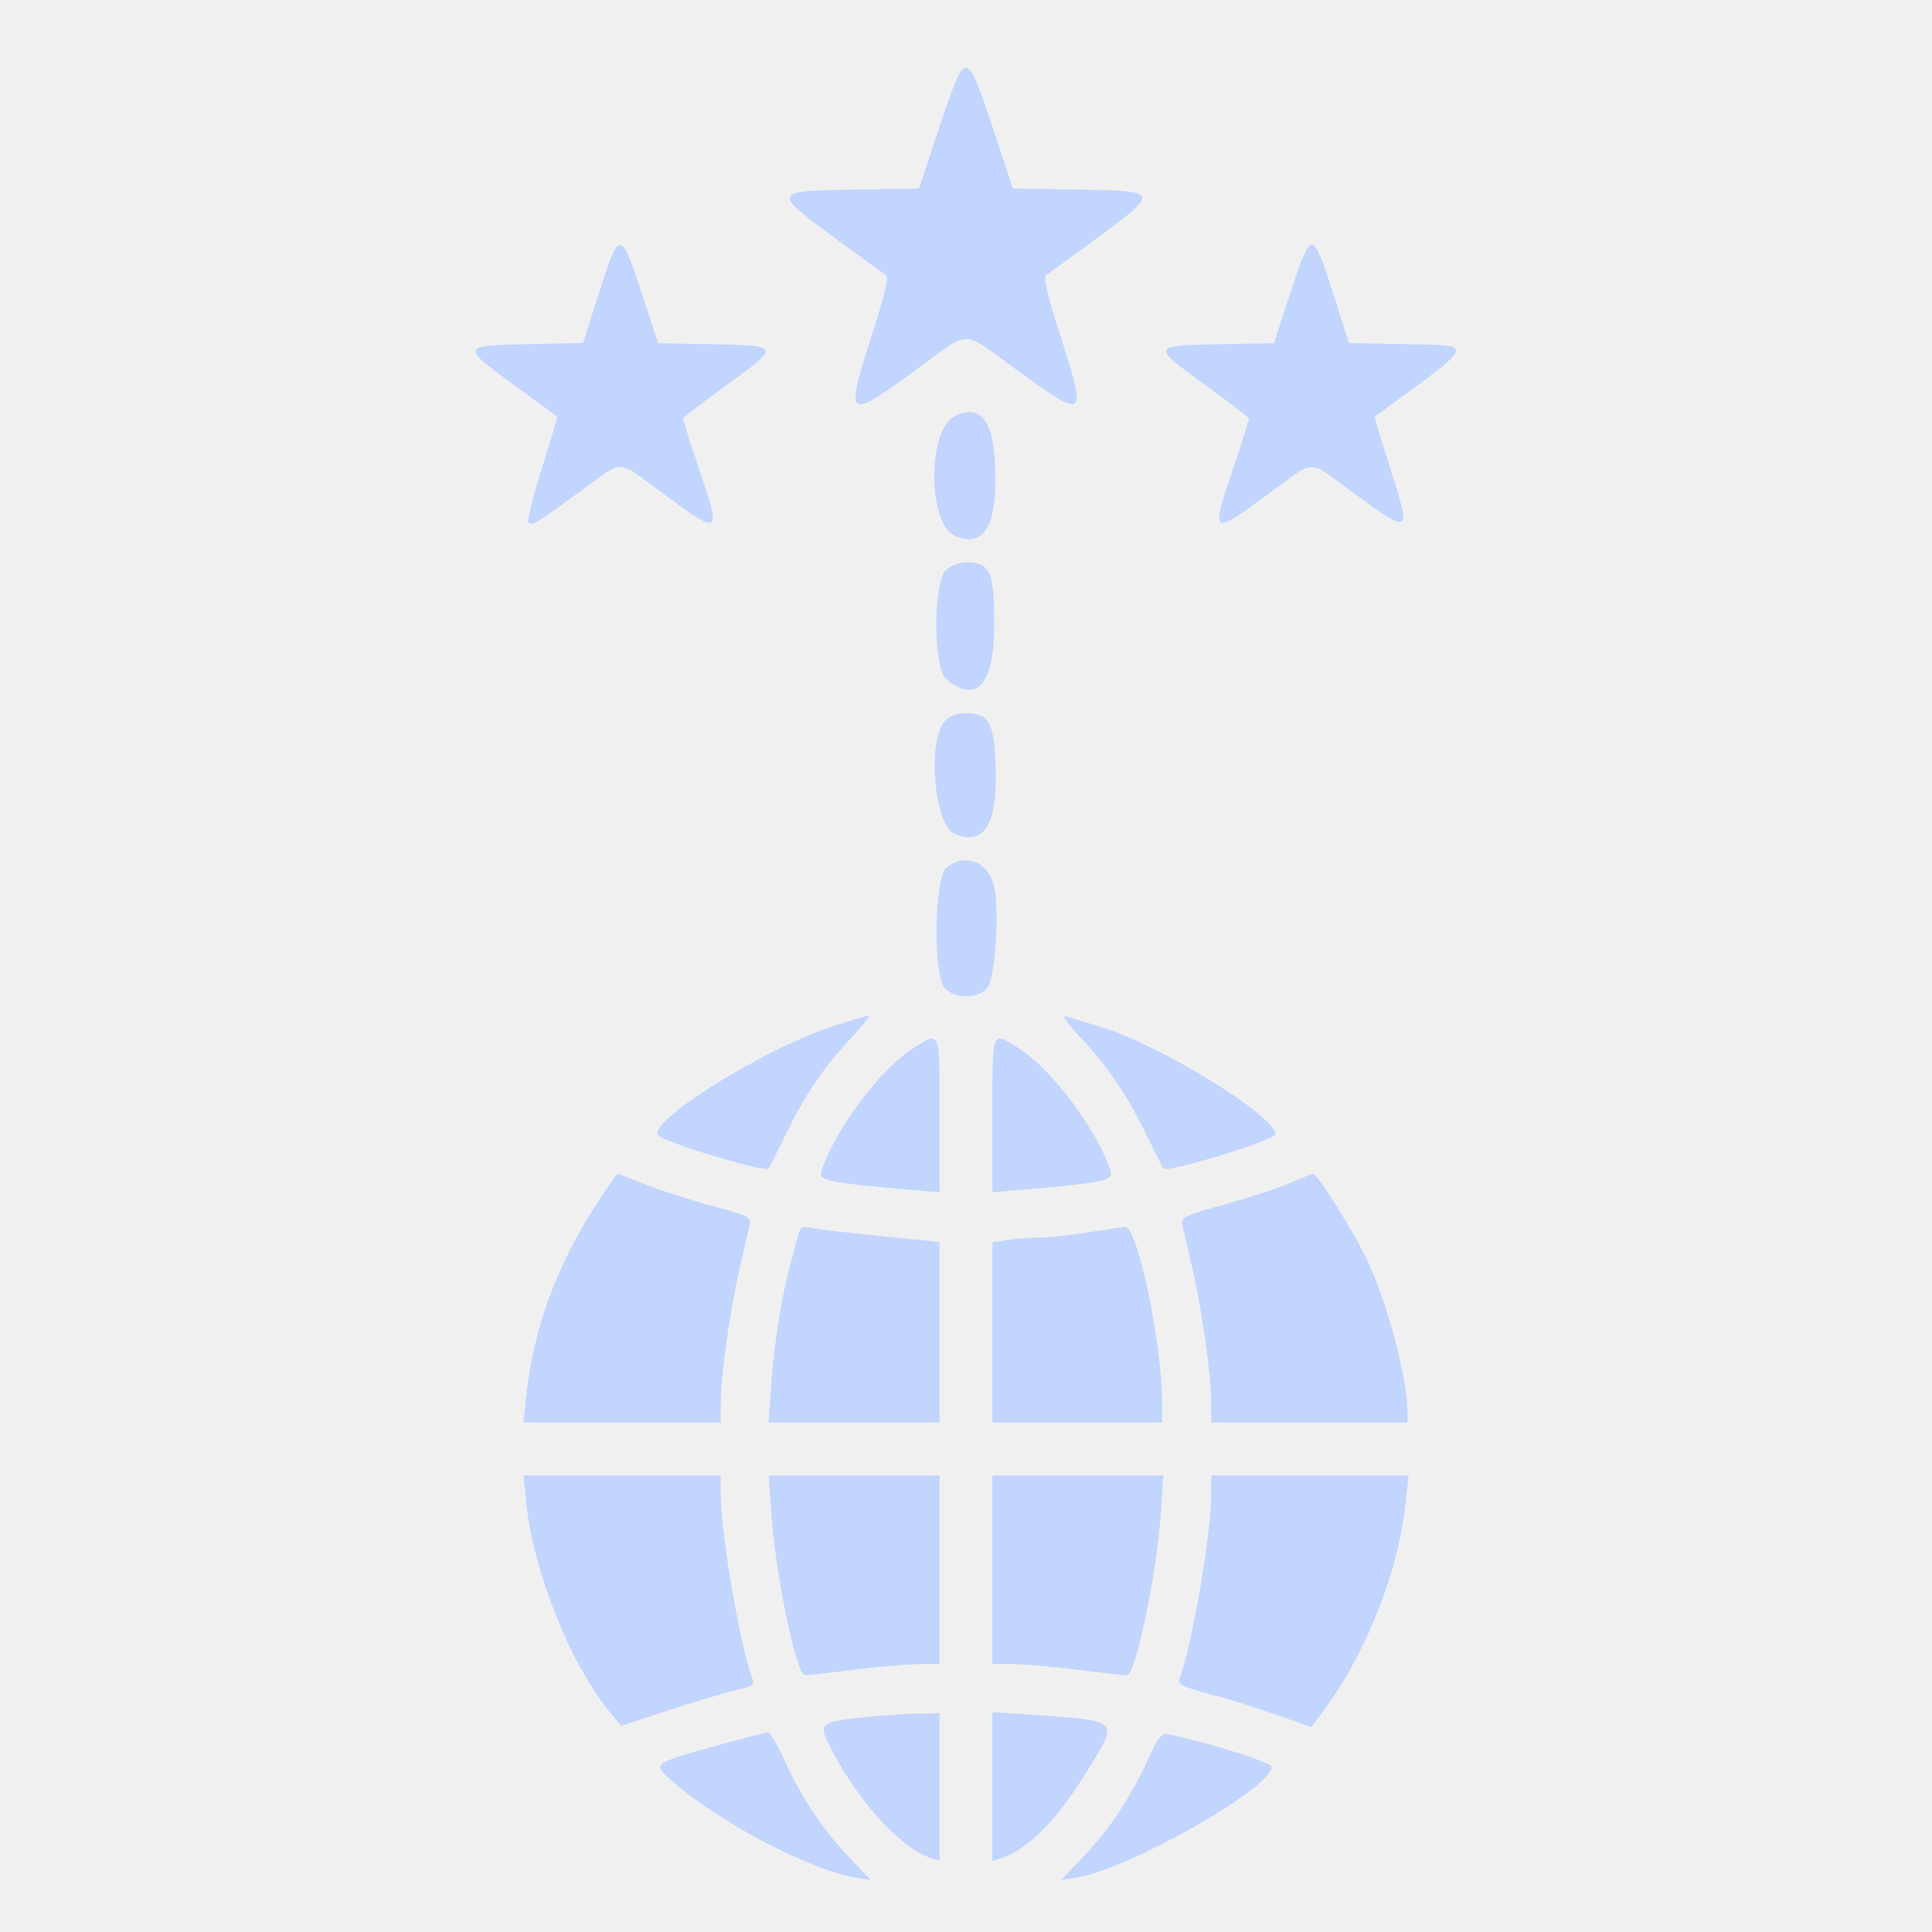
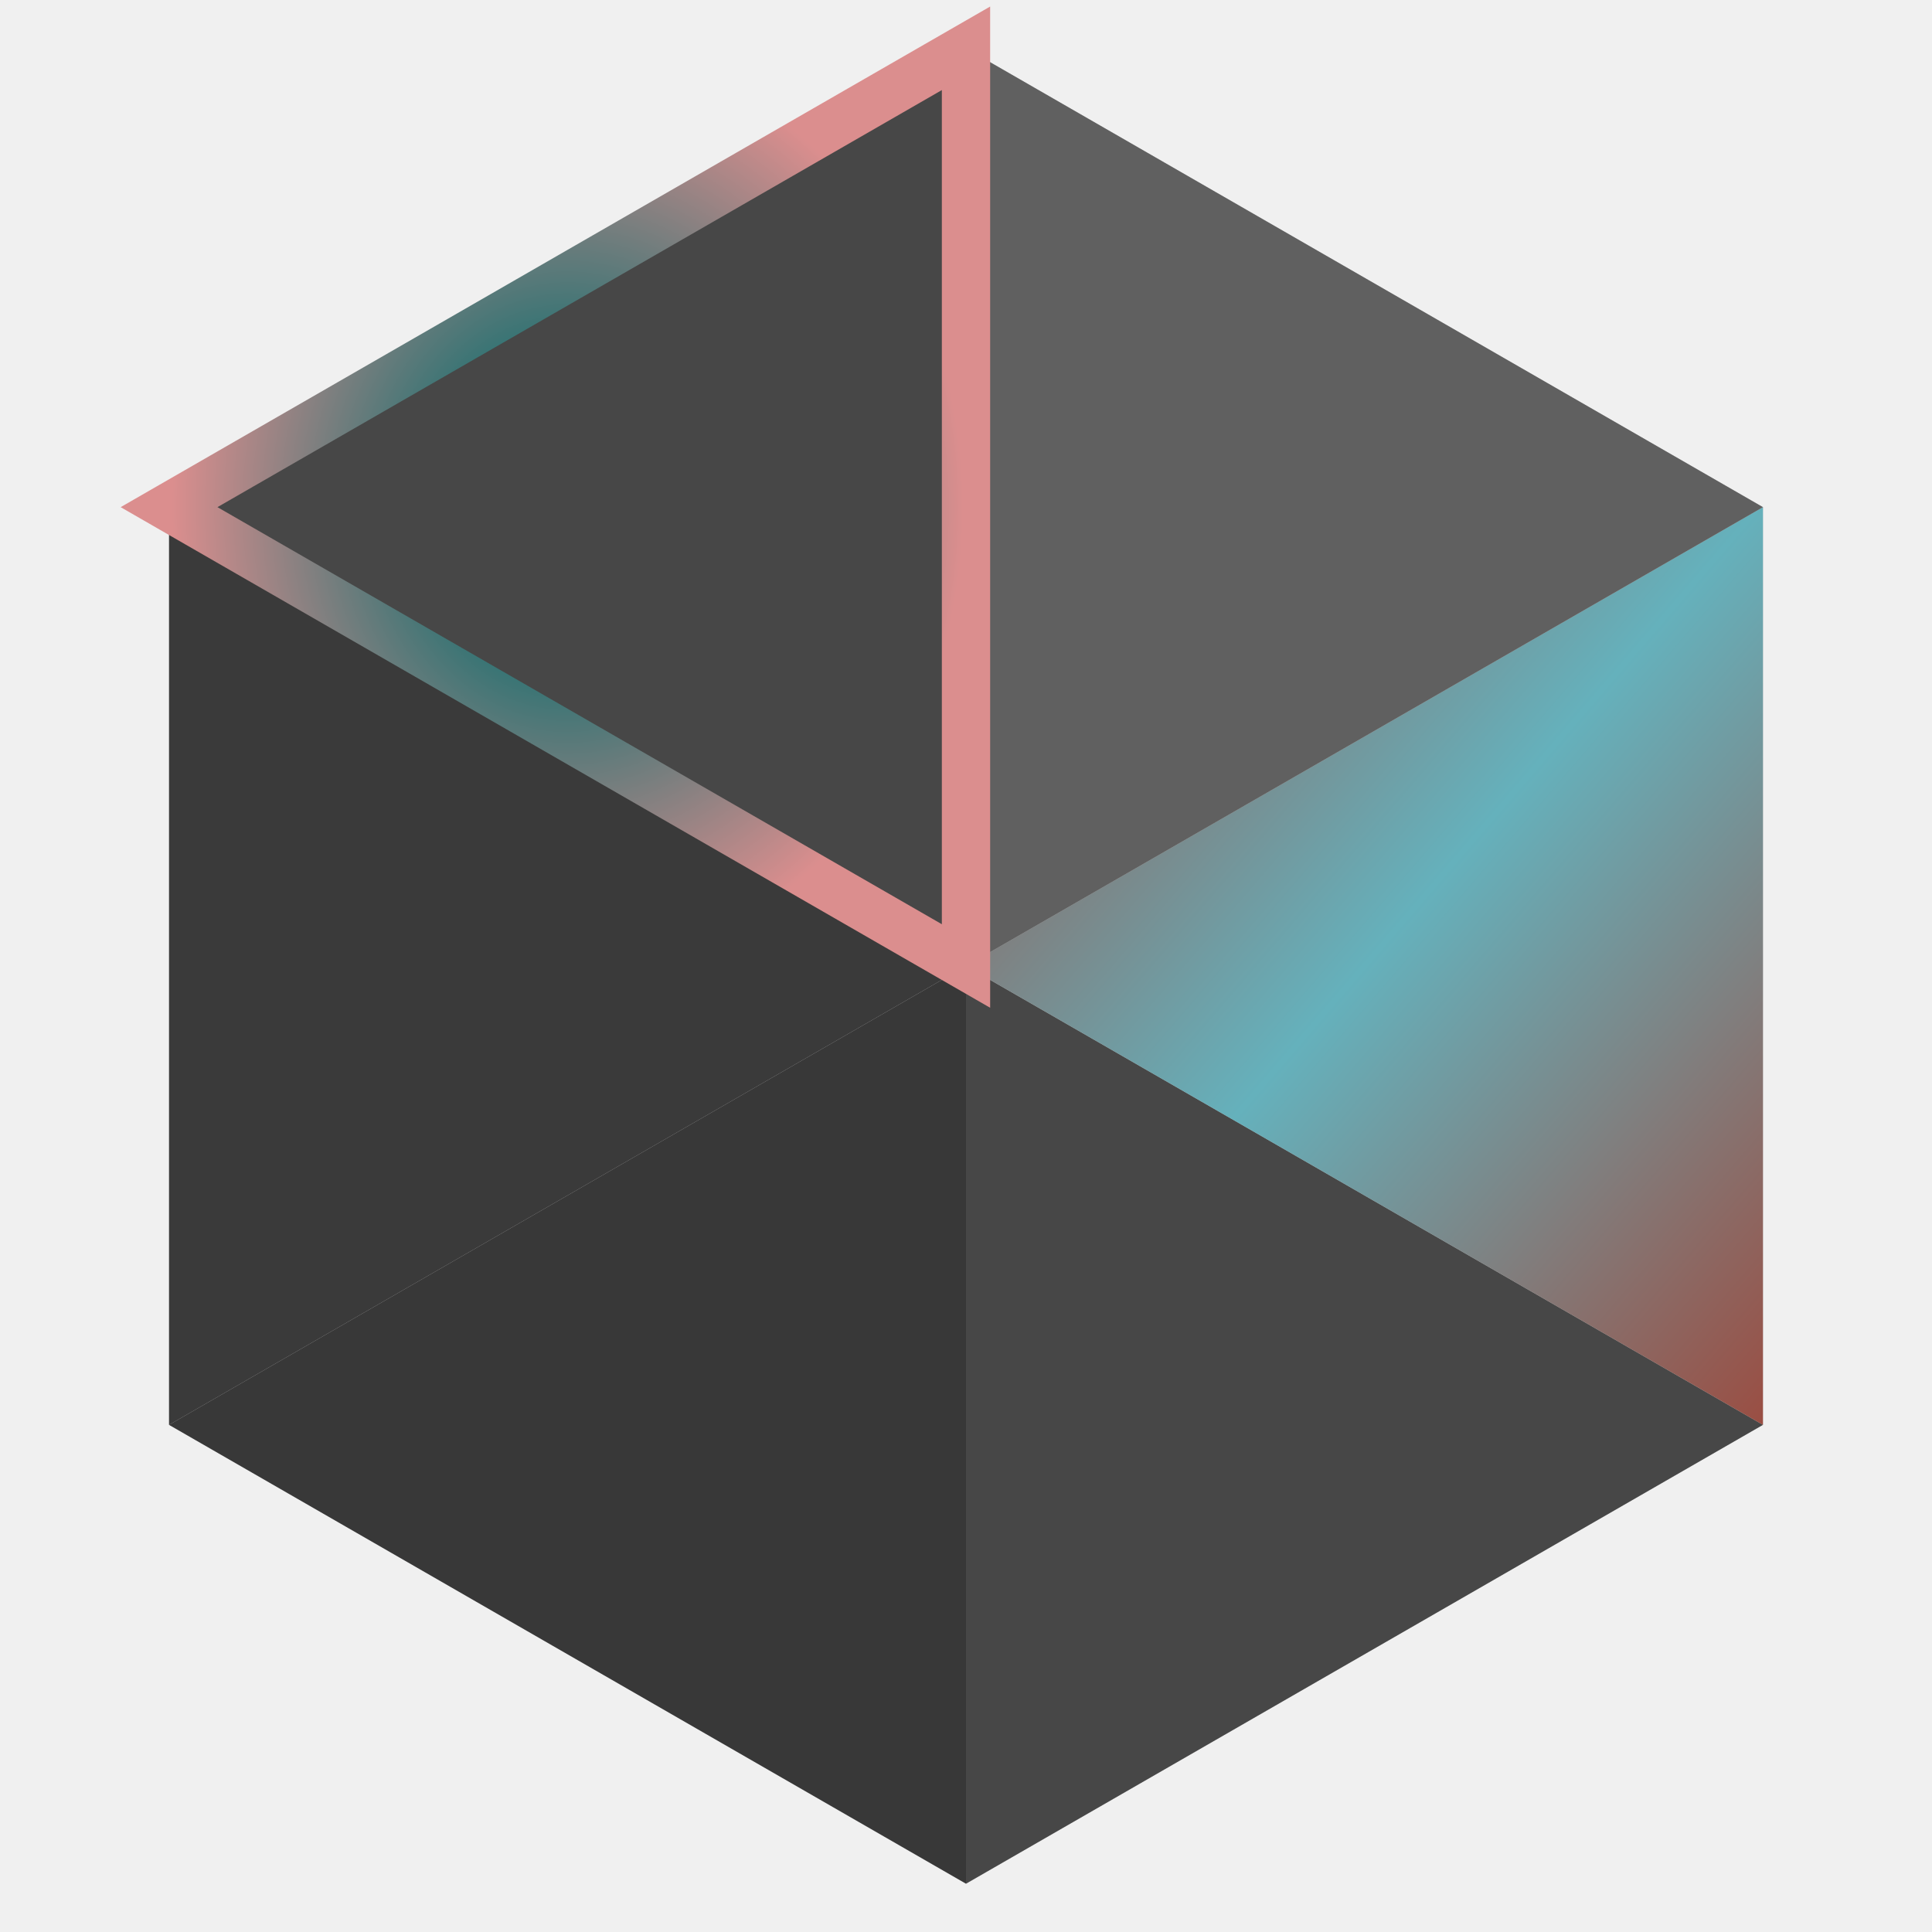
- <svg xmlns="http://www.w3.org/2000/svg" id="svg" version="1.1" width="400px" height="400px" viewBox="0, 0, 400,400" transform="rotate(0) scale(1, 1)">
-   <g id="svgg">
-     <path id="path0" d="M194.416 26.545 L 190.283 39.027 176.987 39.240 C 159.816 39.515,159.772 39.620,172.799 49.248 C 178.092 53.159,182.849 56.605,183.370 56.906 C 184.069 57.308,183.300 60.638,180.452 69.546 C 174.905 86.893,175.213 87.127,189.673 76.550 C 201.225 68.100,198.821 68.098,210.463 76.563 C 224.885 87.049,225.093 86.888,219.548 69.546 C 216.700 60.638,215.931 57.308,216.630 56.906 C 217.151 56.605,221.908 53.159,227.201 49.248 C 240.228 39.620,240.184 39.515,223.013 39.240 L 209.717 39.027 205.584 26.545 C 202.221 16.390,201.180 14.063,200.000 14.063 C 198.820 14.063,197.779 16.390,194.416 26.545 M124.061 60.509 L 120.703 71.019 109.439 71.252 C 95.391 71.542,95.360 71.627,106.411 79.703 C 111.264 83.250,115.305 86.205,115.392 86.268 C 115.479 86.332,114.020 91.206,112.148 97.099 C 110.277 102.993,109.063 108.011,109.451 108.250 C 110.346 108.803,110.540 108.685,120.023 101.822 C 129.542 94.932,127.258 94.864,137.500 102.344 C 149.379 111.019,149.406 110.996,144.531 96.484 C 142.813 91.368,141.406 86.967,141.406 86.703 C 141.406 86.439,145.464 83.302,150.423 79.731 C 161.691 71.620,161.663 71.538,147.553 71.269 L 136.250 71.054 132.806 60.527 C 128.526 47.444,128.236 47.444,124.061 60.509 M267.194 60.527 L 263.750 71.054 252.447 71.269 C 238.337 71.538,238.309 71.620,249.577 79.731 C 254.536 83.302,258.594 86.439,258.594 86.703 C 258.594 86.967,257.188 91.368,255.469 96.484 C 250.594 110.996,250.621 111.019,262.500 102.344 C 272.752 94.857,270.418 94.895,280.237 102.051 C 292.340 110.871,292.305 110.901,287.494 95.879 C 285.821 90.655,284.523 86.330,284.609 86.267 C 306.137 70.563,305.740 71.565,290.561 71.252 L 279.297 71.019 275.939 60.509 C 271.764 47.444,271.474 47.444,267.194 60.527 M197.672 86.165 C 191.930 89.054,192.042 108.612,197.814 111.003 C 203.666 113.427,206.380 108.987,206.079 97.481 C 205.807 87.095,203.091 83.439,197.672 86.165 M195.985 117.900 C 193.138 120.205,193.138 138.389,195.985 140.694 C 202.280 145.791,205.859 141.660,205.859 129.297 C 205.859 118.309,204.994 116.406,200.000 116.406 C 198.806 116.406,196.999 117.078,195.985 117.900 M195.629 149.299 C 191.904 153.411,193.425 170.904,197.660 172.658 C 203.842 175.218,206.584 170.615,206.135 158.428 C 205.809 149.581,204.713 147.656,200.000 147.656 C 198.063 147.656,196.629 148.195,195.629 149.299 M195.985 179.618 C 193.403 181.707,193.117 201.826,195.629 204.604 C 197.651 206.840,202.346 206.842,204.371 204.608 C 205.979 202.834,206.952 189.534,205.889 183.868 C 204.891 178.550,199.933 176.422,195.985 179.618 M172.619 212.413 C 158.492 216.948,134.344 231.945,136.237 235.008 C 137.078 236.369,158.245 242.796,159.093 241.949 C 159.273 241.769,160.820 238.727,162.531 235.188 C 166.593 226.788,170.433 221.077,176.066 215.054 C 178.586 212.360,180.344 210.182,179.972 210.213 C 179.601 210.244,176.292 211.234,172.619 212.413 M223.828 214.940 C 229.565 221.074,233.388 226.750,237.469 235.188 C 239.180 238.727,240.727 241.769,240.907 241.949 C 241.811 242.852,264.063 236.011,264.063 234.829 C 264.063 230.986,240.159 216.330,227.734 212.555 C 224.727 211.641,221.563 210.676,220.703 210.411 C 219.738 210.113,220.934 211.845,223.828 214.940 M189.020 217.061 C 182.116 221.468,172.584 234.307,169.998 242.683 C 169.455 244.441,172.177 244.962,189.648 246.438 L 194.531 246.851 194.531 230.847 C 194.531 212.925,194.728 213.417,189.020 217.061 M205.469 230.847 L 205.469 246.851 210.352 246.438 C 227.823 244.962,230.545 244.441,230.002 242.683 C 227.416 234.307,217.884 221.468,210.980 217.061 C 205.272 213.417,205.469 212.925,205.469 230.847 M123.686 249.023 C 115.261 261.869,110.351 275.273,108.907 289.372 L 108.378 294.531 128.798 294.531 L 149.219 294.531 149.234 290.430 C 149.255 284.665,151.141 271.271,153.166 262.500 C 154.108 258.418,155.040 254.352,155.237 253.465 C 155.559 252.015,154.785 251.636,147.524 249.695 C 143.085 248.508,136.878 246.509,133.730 245.253 C 130.582 243.997,127.928 242.969,127.832 242.969 C 127.736 242.969,125.870 245.693,123.686 249.023 M267.188 244.907 C 264.824 245.939,258.733 247.930,253.650 249.333 C 245.332 251.628,244.446 252.041,244.765 253.480 C 244.961 254.359,245.892 258.418,246.834 262.500 C 248.859 271.271,250.745 284.665,250.766 290.430 L 250.781 294.531 271.094 294.531 L 291.406 294.531 291.400 292.383 C 291.381 285.410,287.392 270.234,283.185 261.129 C 280.654 255.650,272.729 242.951,271.875 243.006 C 271.660 243.020,269.551 243.876,267.188 244.907 M164.950 256.749 C 164.520 258.408,163.771 261.291,163.285 263.154 C 161.661 269.393,160.154 279.228,159.645 286.914 L 159.140 294.531 176.836 294.531 L 194.531 294.531 194.531 275.837 L 194.531 257.144 190.430 256.730 C 173.752 255.050,170.417 254.675,168.218 254.232 C 165.853 253.757,165.694 253.879,164.950 256.749 M225.391 255.136 C 221.953 255.693,217.383 256.175,215.234 256.208 C 213.086 256.240,210.010 256.485,208.398 256.751 L 205.469 257.236 205.469 275.883 L 205.469 294.531 223.047 294.531 L 240.625 294.531 240.625 290.800 C 240.625 278.302,235.515 253.803,232.952 254.015 C 232.231 254.075,228.828 254.579,225.391 255.136 M108.925 310.884 C 110.337 325.208,118.164 344.809,126.395 354.629 L 128.637 357.304 138.342 354.124 C 143.680 352.374,149.915 350.514,152.198 349.991 C 155.528 349.227,156.251 348.787,155.853 347.762 C 153.288 341.139,149.219 317.571,149.219 309.335 L 149.219 305.469 128.805 305.469 L 108.392 305.469 108.925 310.884 M159.689 313.274 C 160.577 326.167,164.899 346.882,166.697 346.869 C 167.182 346.865,171.784 346.338,176.923 345.697 C 182.063 345.056,188.128 344.531,190.400 344.531 L 194.531 344.531 194.531 325.000 L 194.531 305.469 176.841 305.469 L 159.152 305.469 159.689 313.274 M205.469 325.000 L 205.469 344.531 209.600 344.531 C 211.872 344.531,217.937 345.056,223.077 345.697 C 228.216 346.338,232.818 346.865,233.303 346.869 C 235.100 346.881,239.518 325.716,240.355 313.086 L 240.860 305.469 223.164 305.469 L 205.469 305.469 205.469 325.000 M250.781 309.335 C 250.781 317.546,246.713 341.139,244.161 347.724 C 243.772 348.728,244.986 349.305,250.551 350.759 C 254.330 351.747,260.586 353.689,264.453 355.076 L 271.484 357.598 273.873 354.385 C 282.993 342.117,289.587 325.331,291.104 310.523 L 291.622 305.469 271.202 305.469 L 250.781 305.469 250.781 309.335 M178.125 355.626 C 170.121 356.506,169.590 356.905,171.394 360.687 C 176.761 371.942,186.329 382.694,192.773 384.711 L 194.531 385.262 194.531 369.975 L 194.531 354.688 189.648 354.792 C 186.963 354.850,181.777 355.225,178.125 355.626 M205.469 369.863 L 205.469 385.262 207.227 384.711 C 212.908 382.933,219.085 376.596,225.612 365.851 C 231.554 356.070,231.765 356.265,213.867 355.040 L 205.469 354.465 205.469 369.863 M148.618 361.354 C 135.086 365.122,135.107 365.107,138.806 368.434 C 148.280 376.953,167.645 387.212,177.110 388.725 L 180.281 389.232 175.768 384.489 C 170.298 378.741,165.967 372.244,162.421 364.468 C 160.960 361.267,159.414 358.656,158.984 358.666 C 158.555 358.677,153.890 359.886,148.618 361.354 M237.579 364.499 C 234.017 372.269,229.681 378.763,224.232 384.489 L 219.719 389.232 222.890 388.725 C 233.768 386.986,263.281 370.232,263.281 365.797 C 263.281 364.905,250.639 360.903,242.188 359.120 C 240.402 358.743,240.006 359.205,237.579 364.499 " stroke="none" fill="#c2d5ff" fill-rule="evenodd" />
+ <svg xmlns="http://www.w3.org/2000/svg" width="80" height="80">
+   <g class="layer">
+     <polygon fill="#c1c0c0" fill-rule="nonzero" id="svg_2" points="7 21 7 59 40 78 73 59 73 21 40 2" />
+     <polygon fill="#3a3a3a" fill-rule="nonzero" id="svg_4" points="40 40 7 21 7 59" transform="matrix(1, 0, 0, 1, 0, 0)" />
+     <polygon fill="#383838" fill-rule="nonzero" id="svg_5" points="40 40 7 59 40 78" transform="matrix(1, 0, 0, 1, 0, 0)" />
+     <polygon fill="#474747" fill-rule="nonzero" id="svg_6" points="40 40 40 78 73 59" transform="matrix(1, 0, 0, 1, 0, 0)" />
+     <polygon fill="url(#svg_15)" fill-rule="nonzero" id="svg_7" points="73 21 40 40 73 59" stroke="#ffffff" stroke-width="0" transform="matrix(1, 0, 0, 1, 0, 0)" />
+     <polygon fill="#606060" fill-rule="nonzero" id="svg_8" points="40 2 40 40 73 21" transform="matrix(1, 0, 0, 1, 0, 0)" />
+     <polygon fill="#474747" fill-rule="nonzero" id="svg_3" points="7 21 40 40 40 2" stroke="url(#svg_12)" stroke-width="2" />
  </g>
+   <defs>
+     <radialGradient cx="0.5" cy="0.5" id="svg_12" r="0.5" spreadMethod="pad">
+       <stop id="jq_stop_4028" offset="0.31" stop-color="#247171" />
+       <stop id="jq_stop_549" offset="1" stop-color="#db8e8e" />
+     </radialGradient>
+     <linearGradient fx="0.9" fy="0.51" id="svg_15" spreadMethod="pad" x2="1" y2="1">
+       <stop id="jq_stop_4507" offset="0" stop-color="#9a4e43" />
+       <stop id="jq_stop_4685" offset="0.5" stop-color="#65b1bc" />
+       <stop id="jq_stop_6391" offset="1" stop-color="#9a4e43" />
+       <stop id="jq_stop_7685" offset="1" stop-color="#9a4e43" />
+       <stop id="jq_stop_3128" offset="1" stop-color="#9a4e43" />
+     </linearGradient>
+   </defs>
</svg>
